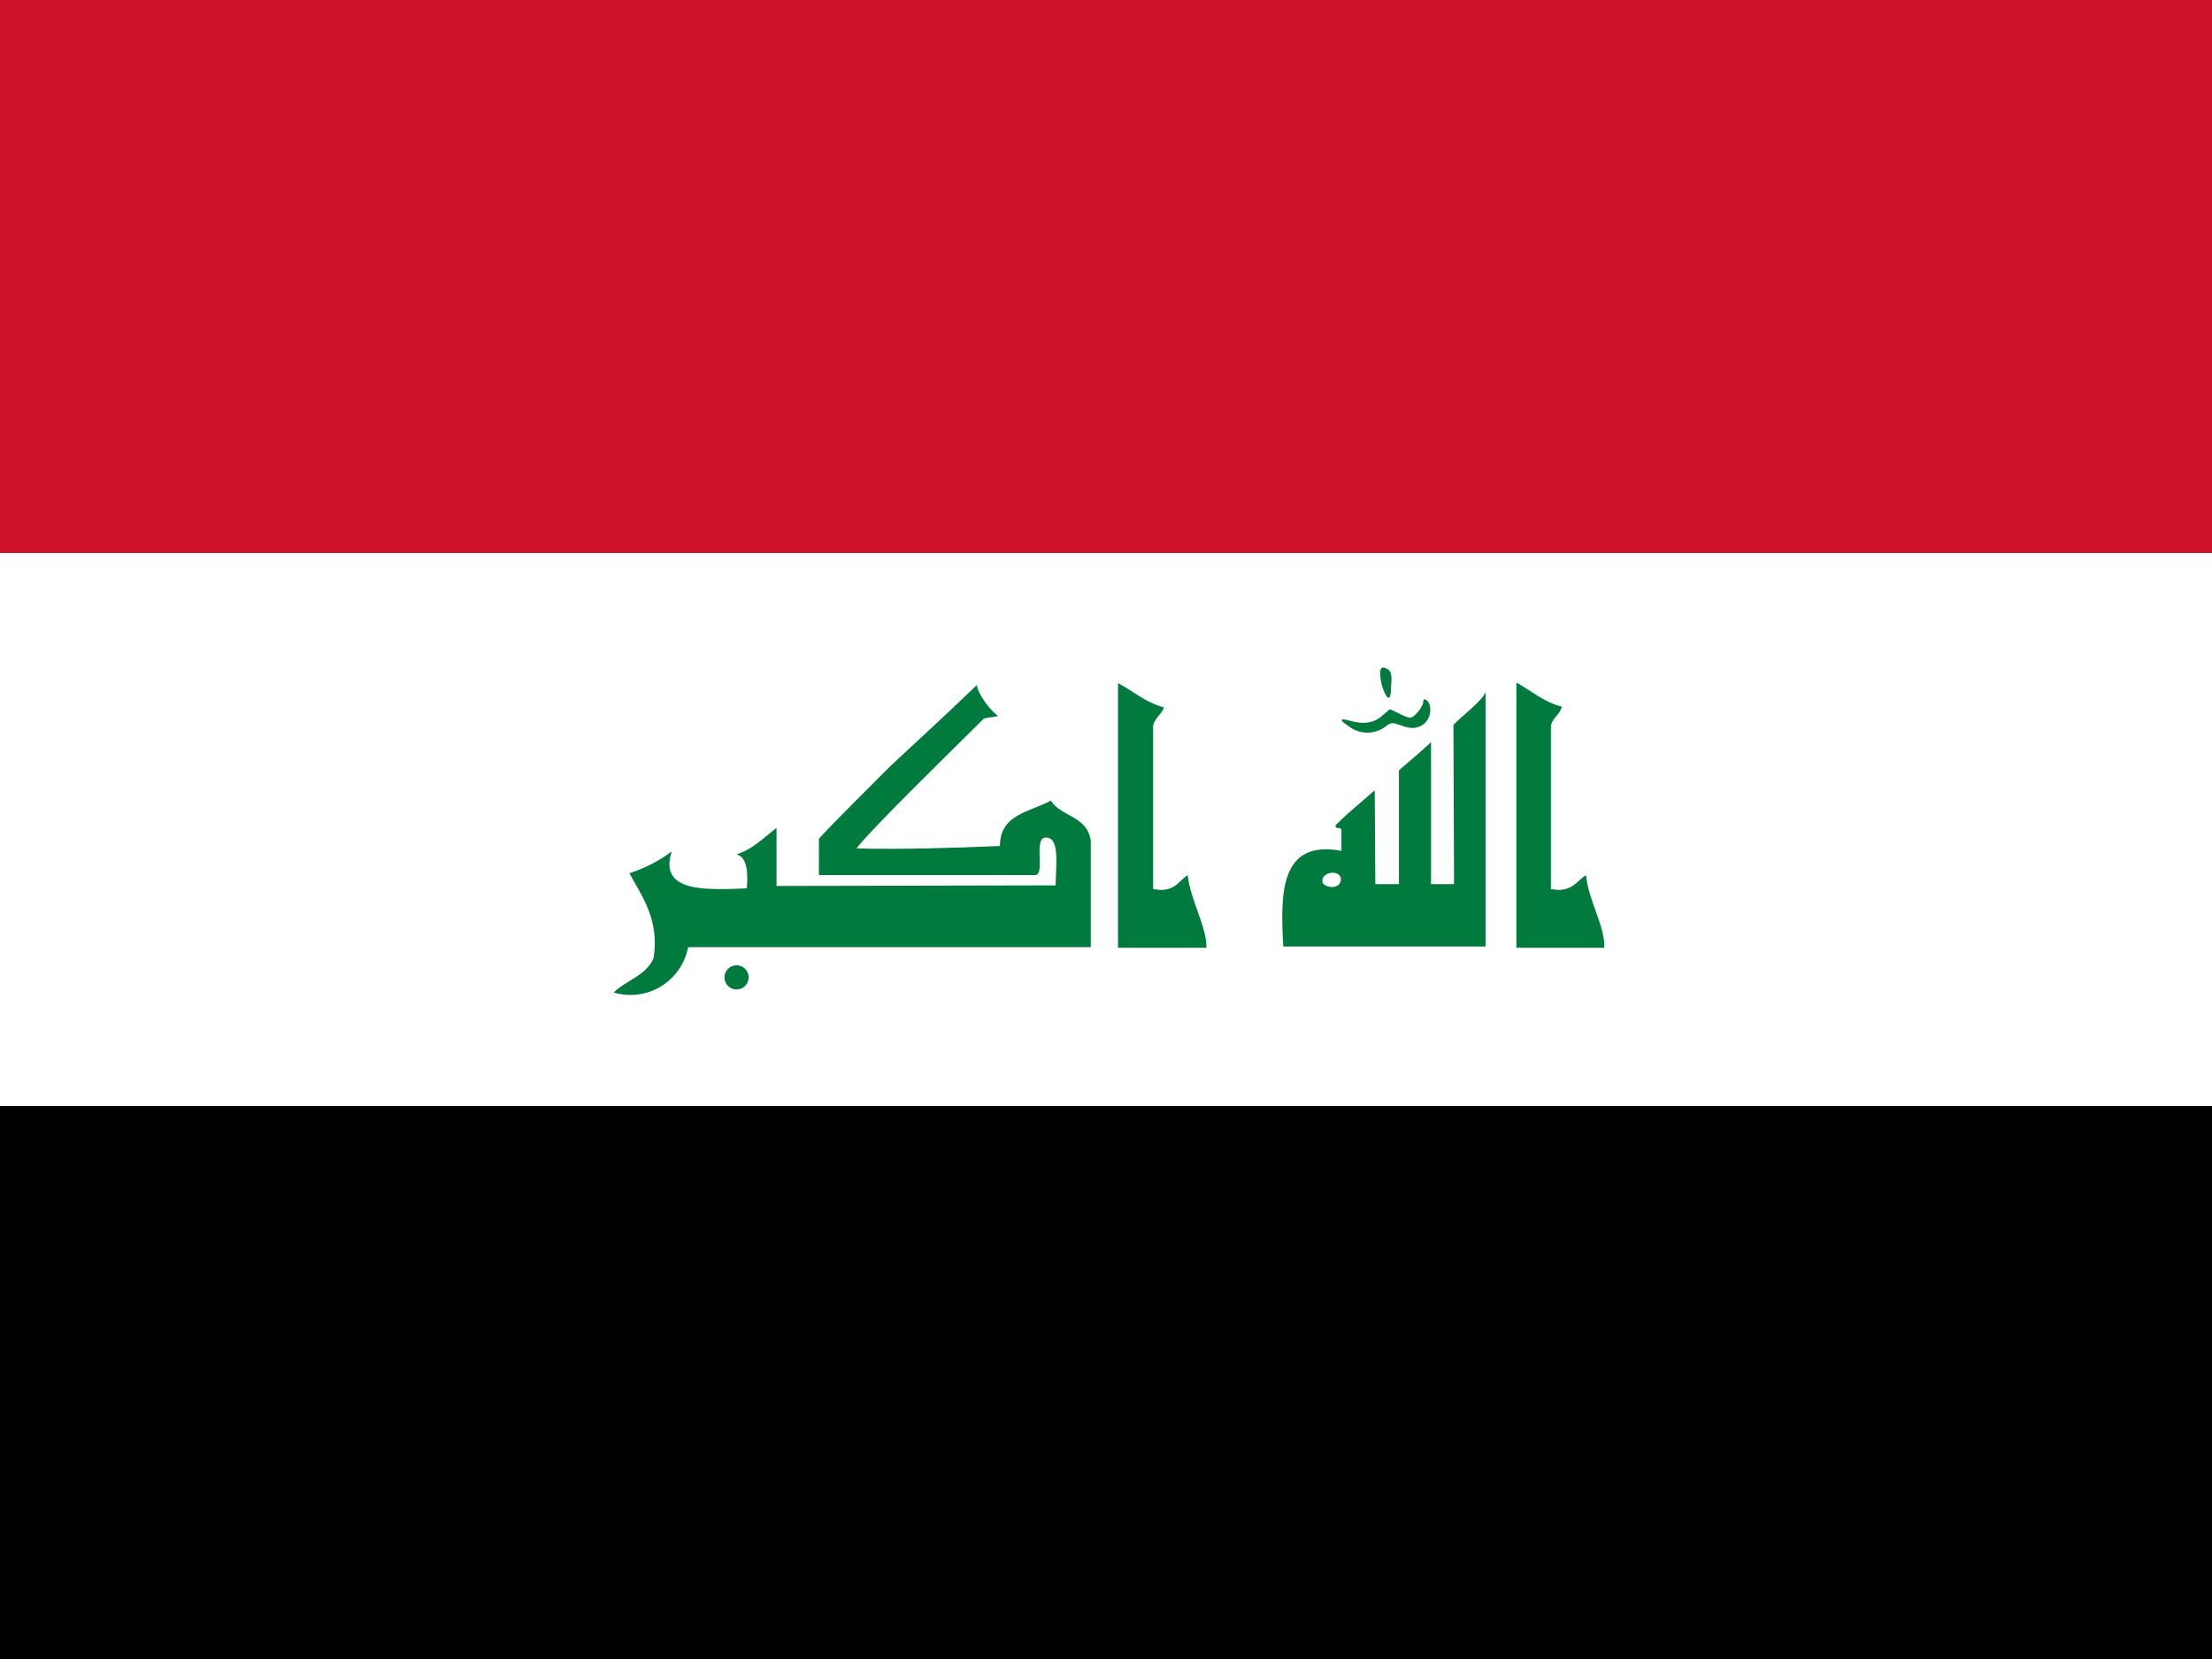
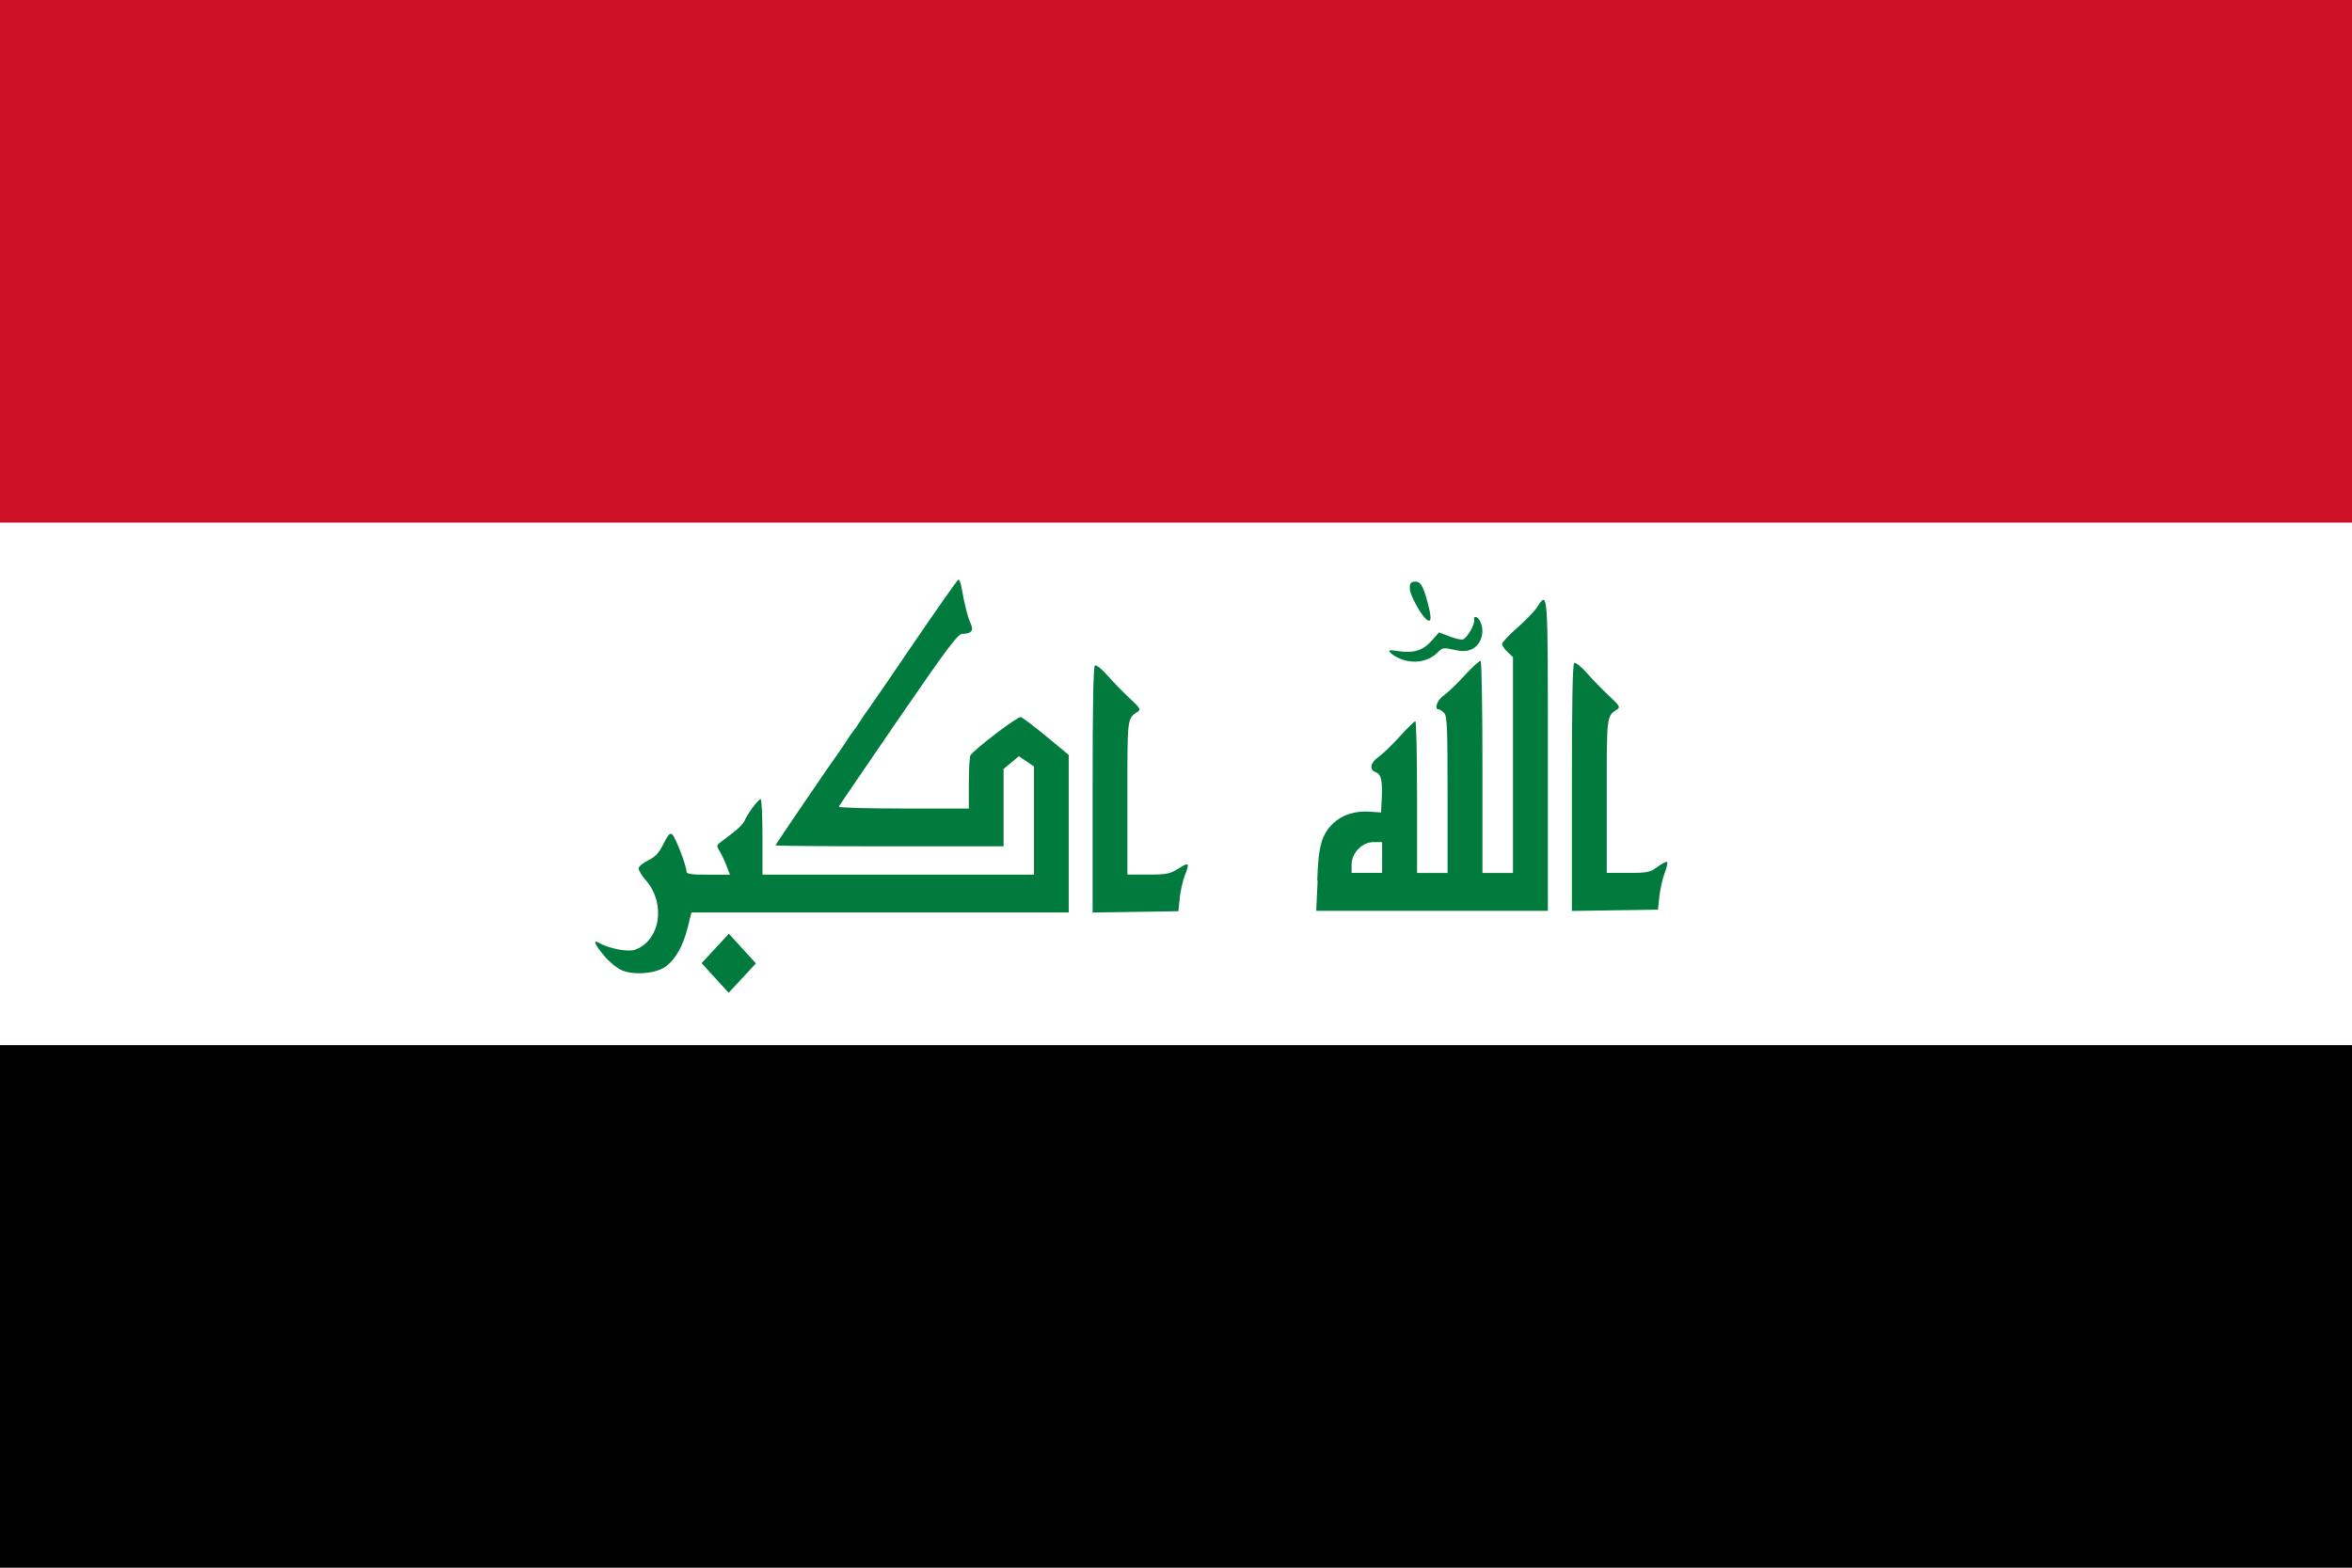
- <svg xmlns="http://www.w3.org/2000/svg" width="640" height="480" viewBox="0 0 640 480">
-   <path fill="#fff" d="M0 160h640v160H0z" />
-   <path fill="#ce1126" d="M0 0h640v160H0z" />
-   <path fill="#000001" d="M0 320h640v160H0z" />
-   <g fill="#007a3d" transform="translate(-179.3 -92.8)scale(1.75182)">
-     <path d="m325.5 173.2-1.4-1q-.6-.7 1.2-.2 3.3 1 5.3-.8l1.3-1.1 1.5.7q1.5.8 2 .7c.7-.2 2.1-2 2-2.6 0-.7.6-.5 1 .3.6 1.6-.3 3.5-2 3.9q-1 .3-2.6-.3c-1.4-.5-1.7-.5-2.4 0a5 5 0 0 1-5.9.4m5.8-5.3a8 8 0 0 1-1-4q.1-.9.8-.6c1 .3 1.2 1 1 3q0 2.7-.8 1.6m-67.6-1.9c-.1 1.3 2.4 4.6 3.5 5.2-.8.3-1.7.2-2.4.5-4 4-18.4 18-21 21.4 7.8.2 16.4-.1 23.7-.4 0-5.3 5-5.6 8.4-7.5 1.7 2.7 6 2.5 6.6 6.6v17.6H216a9.7 9.7 0 0 1-12.3 7.5c2-2 5.4-2.8 6.6-5.7 1-6.4-2-10.3-4-14a24 24 0 0 0 7-3.6c-2.3 7 6.2 6.3 12.4 6.1.2-2.4.1-5.2-1.7-5.6 2.3-.9 2.7-1.2 6.6-4.4v9.6l46.1-.1c0-3 .8-7.9-1.6-7.9-2.2 0 0 6.2-1.8 6.2h-35.7v-6c1.5-1.6 1.3-1.5 11.6-11.8 1-1 8.3-7.6 14.6-13.7zm89.1-.3c2.5 1.4 4.5 3.2 7.5 4-.3 1.3-1.5 1.8-1.8 3.1v27c3.4.7 4.2-1.3 5.8-2.3.4 4.3 3.2 8.5 3 12h-14.5zm-19.4 14.5s5.3-4.5 5.3-4.7V199h3.8l-.1-26.3c1.5-1.6 4.6-3.8 5.3-5.4v42h-33.4c-.5-8.7-.6-17.7 9.6-15.8V190c-.3-.6-.9.1-1-.7 1.6-1.6 2.1-2 6.5-5.8l.1 15.5h3.9zm-12.6 18.6c.7 1 3.2 1 3-.8-.3-1.5-3.5-1-3 .8" />
-     <circle cx="224" cy="214.4" r="2" />
-     <path d="M287 165.8c2.5 1.3 4.5 3.2 7.6 4-.4 1.2-1.5 1.7-1.8 3v27c3.4.7 4.1-1.2 5.7-2.3.5 4.3 3.2 8.6 3.1 12H287z" />
+ <svg xmlns="http://www.w3.org/2000/svg" width="900" height="600">
+   <rect width="900" height="600" fill="#000" />
+   <rect width="900" height="400" fill="#fff" />
+   <rect width="900" height="200" fill="#ce1126" />
+   <g fill="#007a3d" transform="matrix(3.1312,0,0,3.4052,-158.74,-207.31)">
+     <path d="m138.09 170.8l-1.652-1.667 1.667-1.652 1.667-1.652 1.652 1.667 1.652 1.667-1.667 1.652-1.667 1.652-1.65-1.67zm-11.34-0.84c-0.594-0.217-1.558-0.932-2.19-1.623-1.191-1.303-1.462-1.911-0.662-1.483 1.193 0.639 3.556 1.054 4.397 0.774 3.102-1.036 3.807-5.177 1.33-7.804-0.486-0.515-0.884-1.114-0.884-1.331s0.517-0.623 1.148-0.902c0.884-0.391 1.316-0.817 1.882-1.856 0.574-1.055 0.81-1.285 1.086-1.056 0.394 0.327 1.725 3.503 1.725 4.117 0 0.324 0.481 0.395 2.658 0.395h2.658l-0.415-0.996c-0.228-0.547-0.604-1.284-0.835-1.637-0.374-0.572-0.376-0.673-0.017-0.929 0.221-0.158 0.957-0.676 1.636-1.151 0.678-0.475 1.312-1.072 1.407-1.327 0.235-0.632 1.705-2.455 1.978-2.455 0.121 0 0.221 1.911 0.221 4.247v4.247h33.181v-12.168l-0.923-0.571-0.923-0.571-0.935 0.713-0.935 0.713v8.697h-13.936c-7.666 0-13.937-0.048-13.937-0.106 0-0.093 6.935-9.459 7.783-10.512 0.176-0.219 0.612-0.816 0.968-1.327s0.719-0.989 0.805-1.062c0.088-0.073 0.447-0.551 0.801-1.062 0.353-0.511 0.765-1.069 0.916-1.239 0.151-0.171 2.663-3.538 5.583-7.483s5.396-7.18 5.504-7.189c0.107-0.009 0.259 0.313 0.338 0.714 0.438 2.222 0.774 3.466 1.121 4.15 0.444 0.875 0.184 1.202-0.989 1.238-0.555 0.017-1.834 1.587-7.831 9.615-3.942 5.277-7.207 9.689-7.256 9.805s3.505 0.211 7.897 0.211h7.986l0.004-2.854c0.002-1.569 0.092-2.977 0.199-3.128 0.501-0.706 5.781-4.395 6.149-4.297 0.229 0.061 1.641 1.043 3.138 2.182l2.721 2.072v17.706h-46.11l-0.463 1.712c-0.556 2.052-1.465 3.532-2.686 4.368-1.16 0.78-3.77 1-5.3 0.44zm57.47-20.31c0-9.637 0.087-13.847 0.288-13.972 0.158-0.098 0.845 0.406 1.526 1.12s1.895 1.861 2.699 2.548c1.268 1.086 1.4 1.286 1.009 1.524-1.307 0.794-1.274 0.544-1.274 9.705v8.608h2.541c2.256 0 2.673-0.077 3.716-0.689 1.295-0.759 1.381-0.659 0.74 0.856-0.24 0.565-0.508 1.685-0.598 2.488l-0.162 1.46-5.243 0.072-5.242 0.072v-13.8z" />
+     <path d="m211.67 159.86c0.139-3.881 0.54-5.198 1.964-6.448 1.096-0.962 2.664-1.418 4.479-1.301l1.359 0.088 0.082-1.588c0.103-2.012-0.079-2.73-0.748-2.943-0.803-0.255-0.639-1.089 0.334-1.696 0.476-0.297 1.642-1.326 2.59-2.287s1.818-1.747 1.932-1.747 0.208 3.837 0.208 8.527v8.528h3.73v-8.775c0-7.622-0.055-8.83-0.419-9.194-0.23-0.23-0.53-0.419-0.666-0.419-0.598 0-0.175-1.067 0.618-1.562 0.477-0.297 1.636-1.32 2.578-2.274 0.941-0.954 1.811-1.673 1.932-1.598s0.22 5.465 0.22 11.979v11.843h3.73v-24.253l-0.666-0.579c-0.366-0.318-0.666-0.724-0.666-0.901s0.829-0.991 1.842-1.81 2.1-1.851 2.416-2.295c1.36-1.911 1.338-2.196 1.338 16.647v17.454h-28.31l0.17-3.4zm7.93-2.6v-1.732h-1.045c-1.403 0-2.685 1.218-2.685 2.552v0.912h3.73v-1.73zm23.19-7.84c0-9.674 0.087-13.901 0.289-14.026 0.159-0.098 0.849 0.408 1.532 1.125 0.684 0.717 1.902 1.868 2.708 2.558 1.273 1.09 1.406 1.291 1.013 1.53-1.312 0.797-1.279 0.547-1.279 9.743v8.642h2.603c2.361 0 2.697-0.064 3.618-0.69 0.559-0.379 1.081-0.624 1.161-0.544s-0.064 0.66-0.321 1.289-0.542 1.803-0.633 2.609l-0.166 1.466-5.263 0.072-5.263 0.072v-13.85zm-20.98-14.5c-0.47-0.172-1.01-0.477-1.199-0.677-0.29-0.306-0.146-0.336 0.908-0.185 1.894 0.27 3.055-0.051 4.111-1.14l0.929-0.956 1.291 0.458c0.71 0.252 1.452 0.396 1.65 0.32 0.512-0.197 1.44-1.668 1.347-2.136-0.113-0.571 0.411-0.484 0.735 0.121 0.636 1.188 0.105 2.695-1.11 3.154-0.595 0.225-1.17 0.231-2.134 0.025-1.184-0.254-1.378-0.227-1.897 0.259-1.16 1.09-2.93 1.38-4.63 0.76zm3.23-4.4c-0.642-0.438-1.997-2.683-2.048-3.397-0.045-0.612 0.064-0.799 0.499-0.862 0.762-0.109 1.114 0.398 1.7 2.449 0.48 1.68 0.43 2.21-0.15 1.81z" />
  </g>
</svg>
